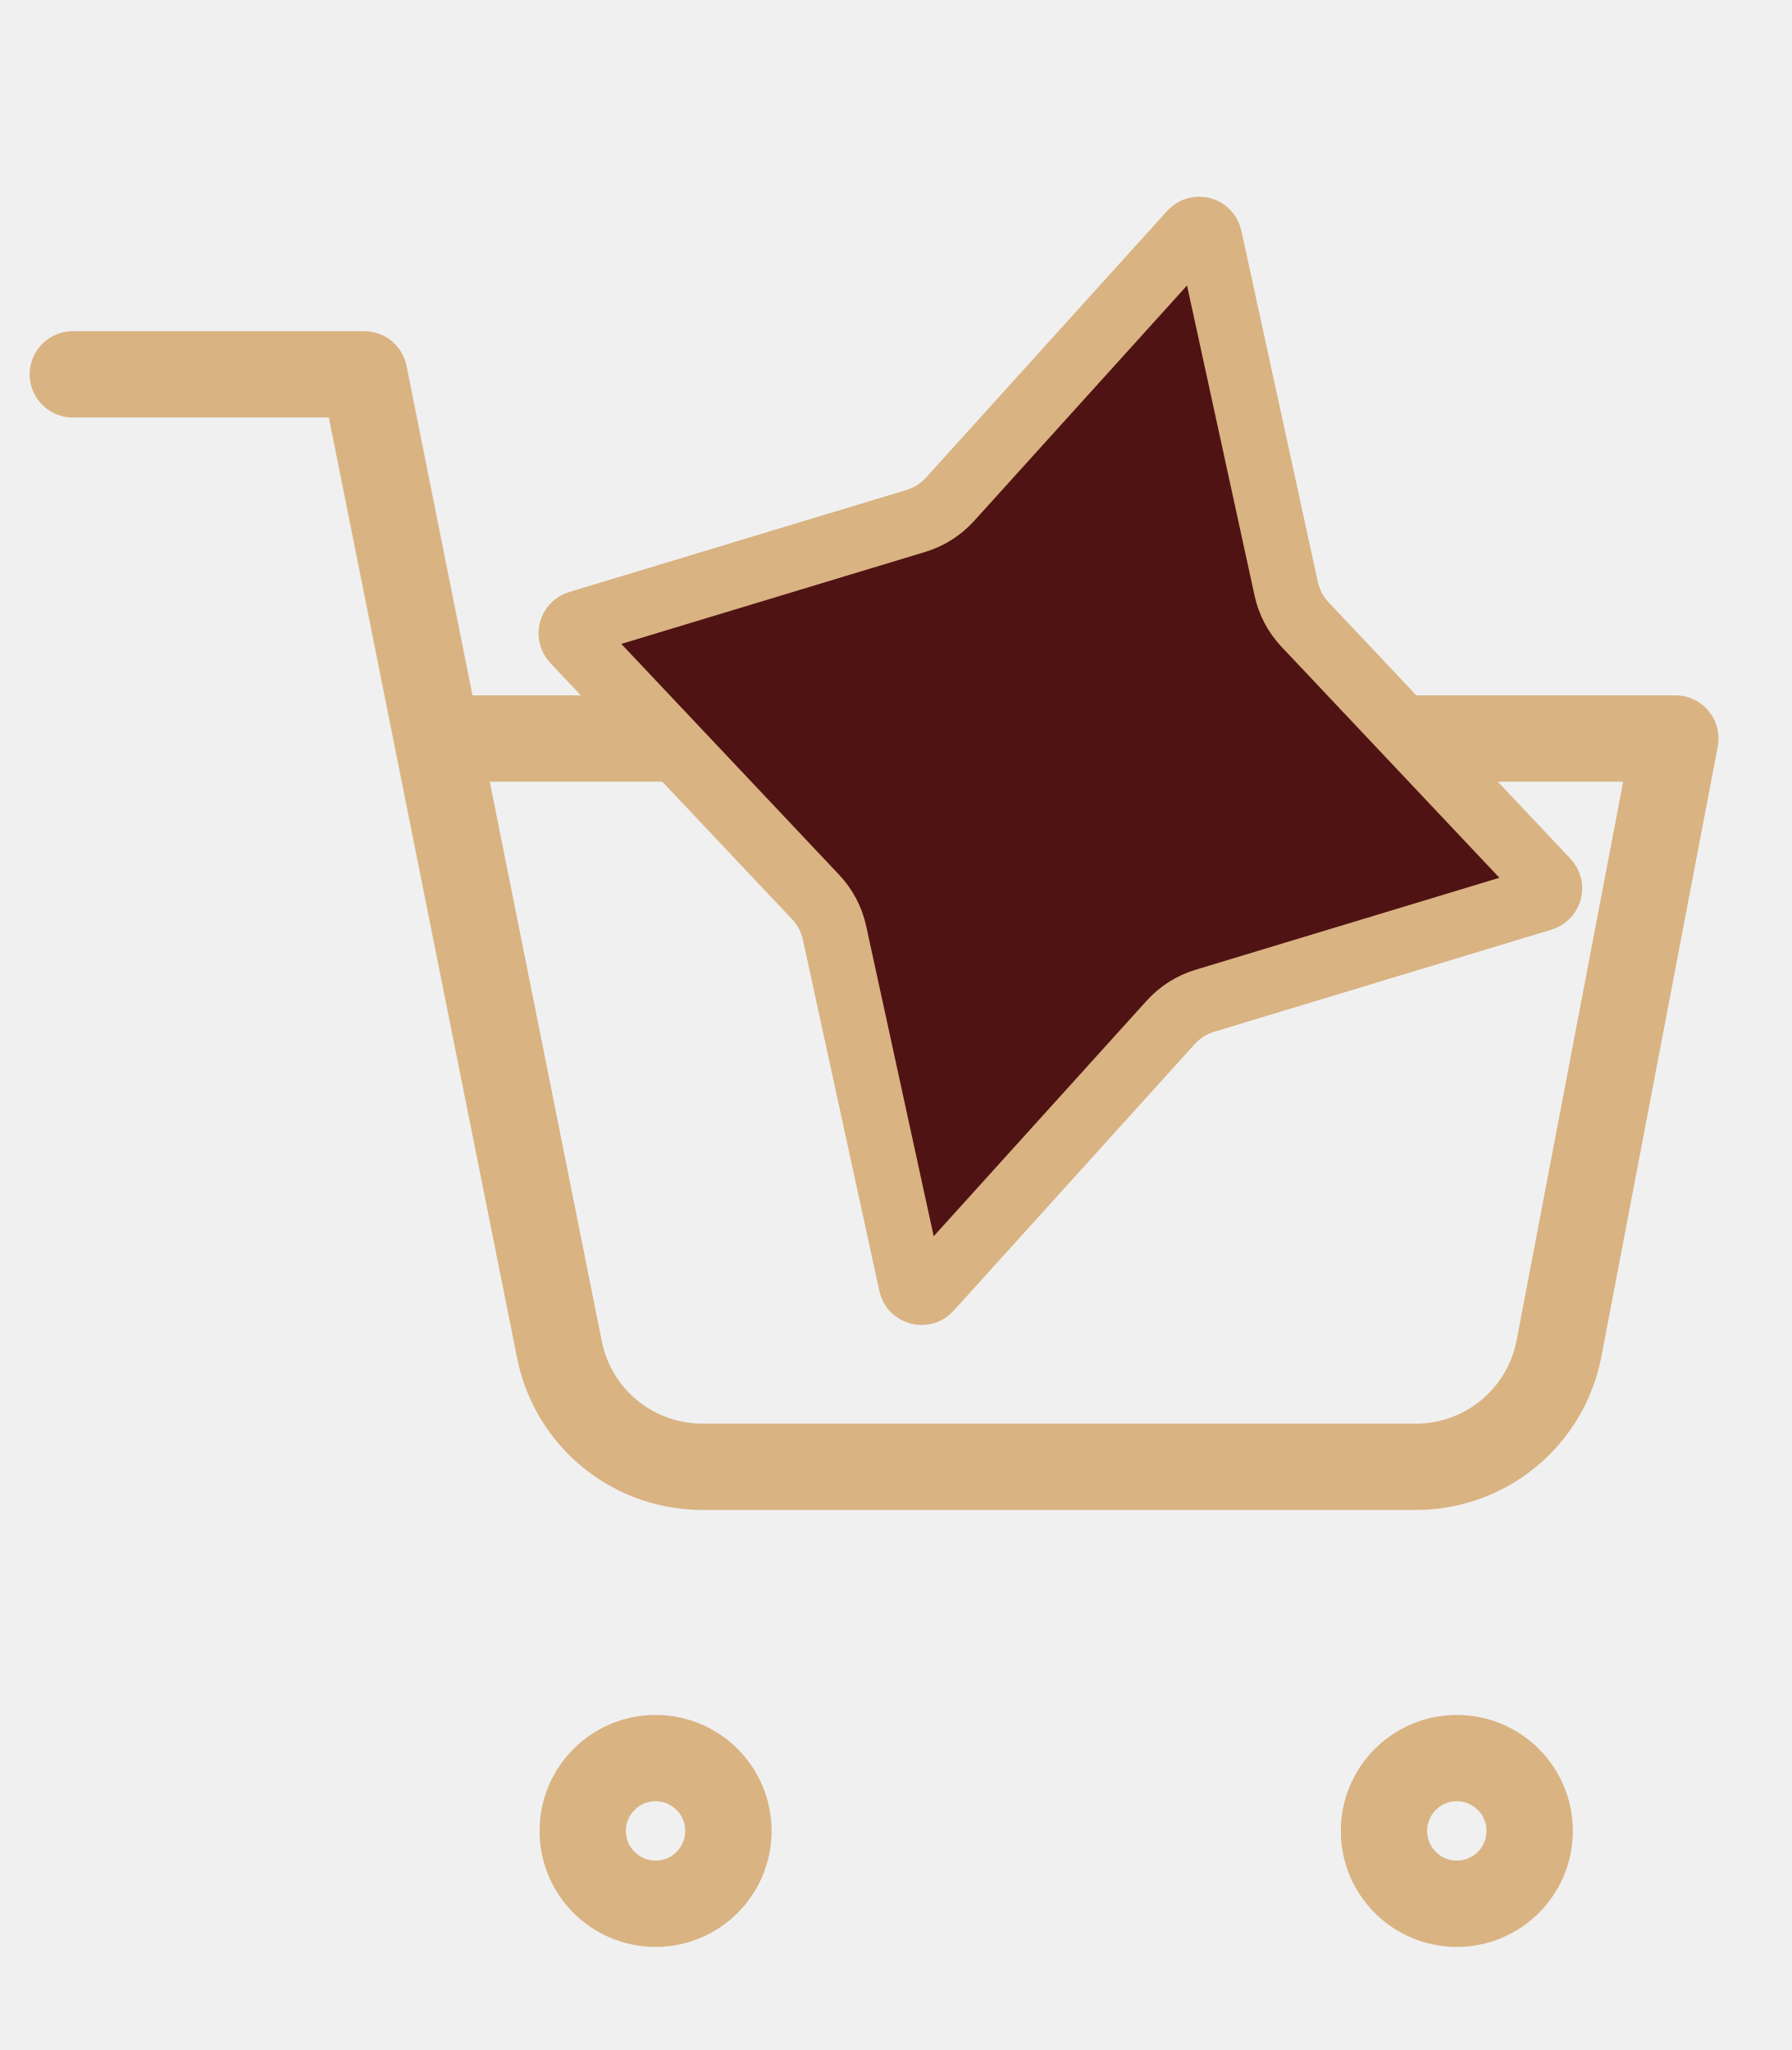
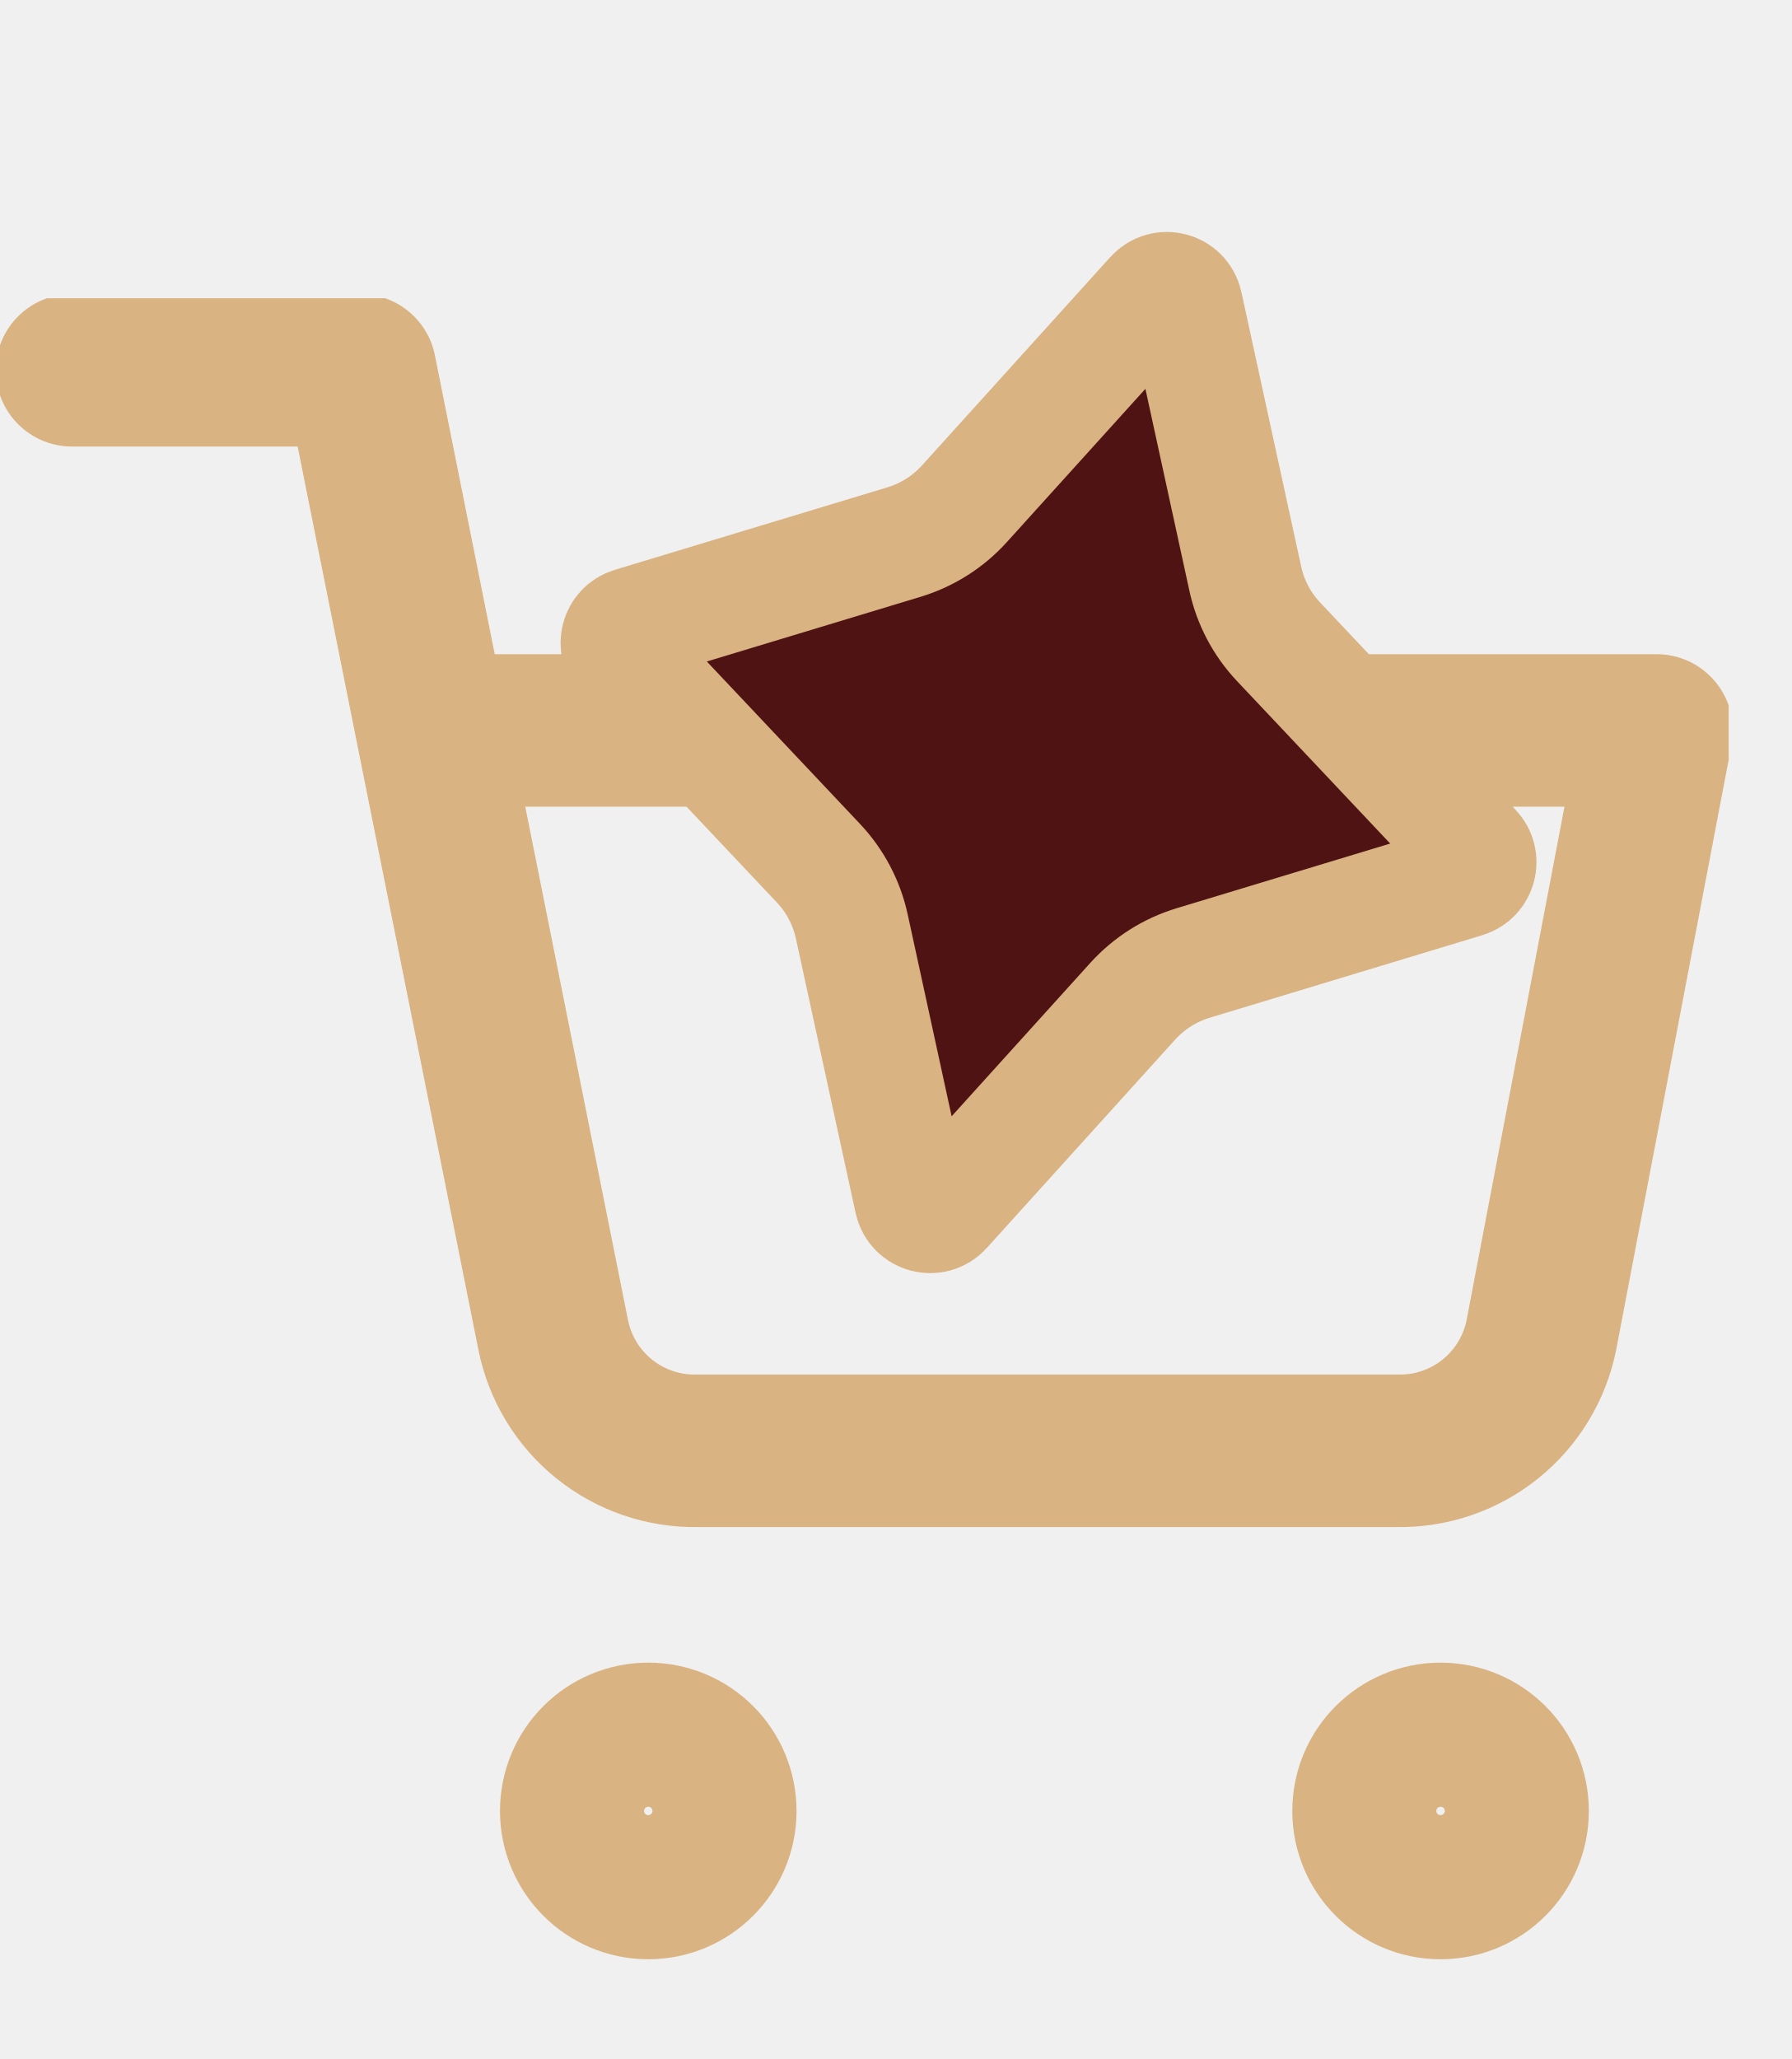
- <svg xmlns="http://www.w3.org/2000/svg" width="83" height="95" viewBox="0 0 83 95" fill="none">
-   <path d="M3.375 17.348H16.875L25.92 62.539C26.229 64.093 27.074 65.489 28.308 66.482C29.542 67.476 31.086 68.003 32.67 67.973H65.475C67.059 68.003 68.603 67.476 69.837 66.482C71.071 65.489 71.916 64.093 72.225 62.539L77.625 34.223H20.25M33.75 84.848C33.75 86.712 32.239 88.223 30.375 88.223C28.511 88.223 27 86.712 27 84.848C27 82.984 28.511 81.473 30.375 81.473C32.239 81.473 33.75 82.984 33.75 84.848ZM70.875 84.848C70.875 86.712 69.364 88.223 67.5 88.223C65.636 88.223 64.125 86.712 64.125 84.848C64.125 82.984 65.636 81.473 67.5 81.473C69.364 81.473 70.875 82.984 70.875 84.848Z" stroke="#D9B382" stroke-width="4" stroke-linecap="round" stroke-linejoin="round" />
-   <path d="M55.192 10.78C55.465 10.478 55.965 10.611 56.051 11.009L59.595 27.287C59.73 27.908 60.033 28.481 60.469 28.944L71.673 40.824C71.928 41.094 71.809 41.537 71.454 41.645L55.825 46.377C55.216 46.561 54.668 46.908 54.242 47.38L43.07 59.738C42.797 60.039 42.297 59.906 42.21 59.509L38.667 43.231C38.532 42.609 38.23 42.036 37.794 41.573L26.588 29.693C26.334 29.422 26.452 28.979 26.807 28.872L42.438 24.14C43.046 23.956 43.593 23.609 44.02 23.137L55.192 10.78Z" fill="#501313" stroke="#D9B382" stroke-width="3" />
+ <svg xmlns="http://www.w3.org/2000/svg" width="47" height="54" viewBox="0 0 47 54" fill="none">
+   <g clip-path="url(#clip0_380_420)">
+     <path d="M1.889 9.711H9.446L14.509 35.007C14.682 35.877 15.155 36.658 15.846 37.214C16.536 37.77 17.401 38.066 18.287 38.049H36.65C37.537 38.066 38.401 37.77 39.092 37.214C39.783 36.658 40.256 35.877 40.429 35.007L43.451 19.157H11.335M18.892 47.495C18.892 48.538 18.046 49.384 17.003 49.384C15.959 49.384 15.114 48.538 15.114 47.495C15.114 46.451 15.959 45.605 17.003 45.605C18.046 45.605 18.892 46.451 18.892 47.495ZM39.673 47.495C39.673 48.538 38.827 49.384 37.784 49.384C36.74 49.384 35.895 48.538 35.895 47.495C35.895 46.451 36.74 45.605 37.784 45.605C38.827 45.605 39.673 46.451 39.673 47.495Z" stroke="#D9B382" stroke-width="4" stroke-linecap="round" stroke-linejoin="round" />
+   </g>
+   <path d="M30.235 7.748C30.507 7.446 31.008 7.579 31.094 7.977L32.662 15.176C32.797 15.797 33.099 16.37 33.535 16.832L38.663 22.27C38.918 22.54 38.8 22.984 38.444 23.091L31.291 25.257C30.682 25.442 30.136 25.788 29.709 26.26L24.768 31.725C24.495 32.027 23.995 31.893 23.908 31.496L22.341 24.297C22.206 23.676 21.904 23.103 21.468 22.64L16.339 17.202C16.085 16.932 16.203 16.489 16.558 16.381L23.712 14.216C24.321 14.031 24.867 13.685 25.294 13.213L30.235 7.748Z" fill="#501313" stroke="#D9B382" stroke-width="3" />
+   <defs>
+     <clipPath id="clip0_380_420">
+       <rect width="45.341" height="45.341" fill="white" transform="translate(0 7.82159)" />
+     </clipPath>
+   </defs>
</svg>
